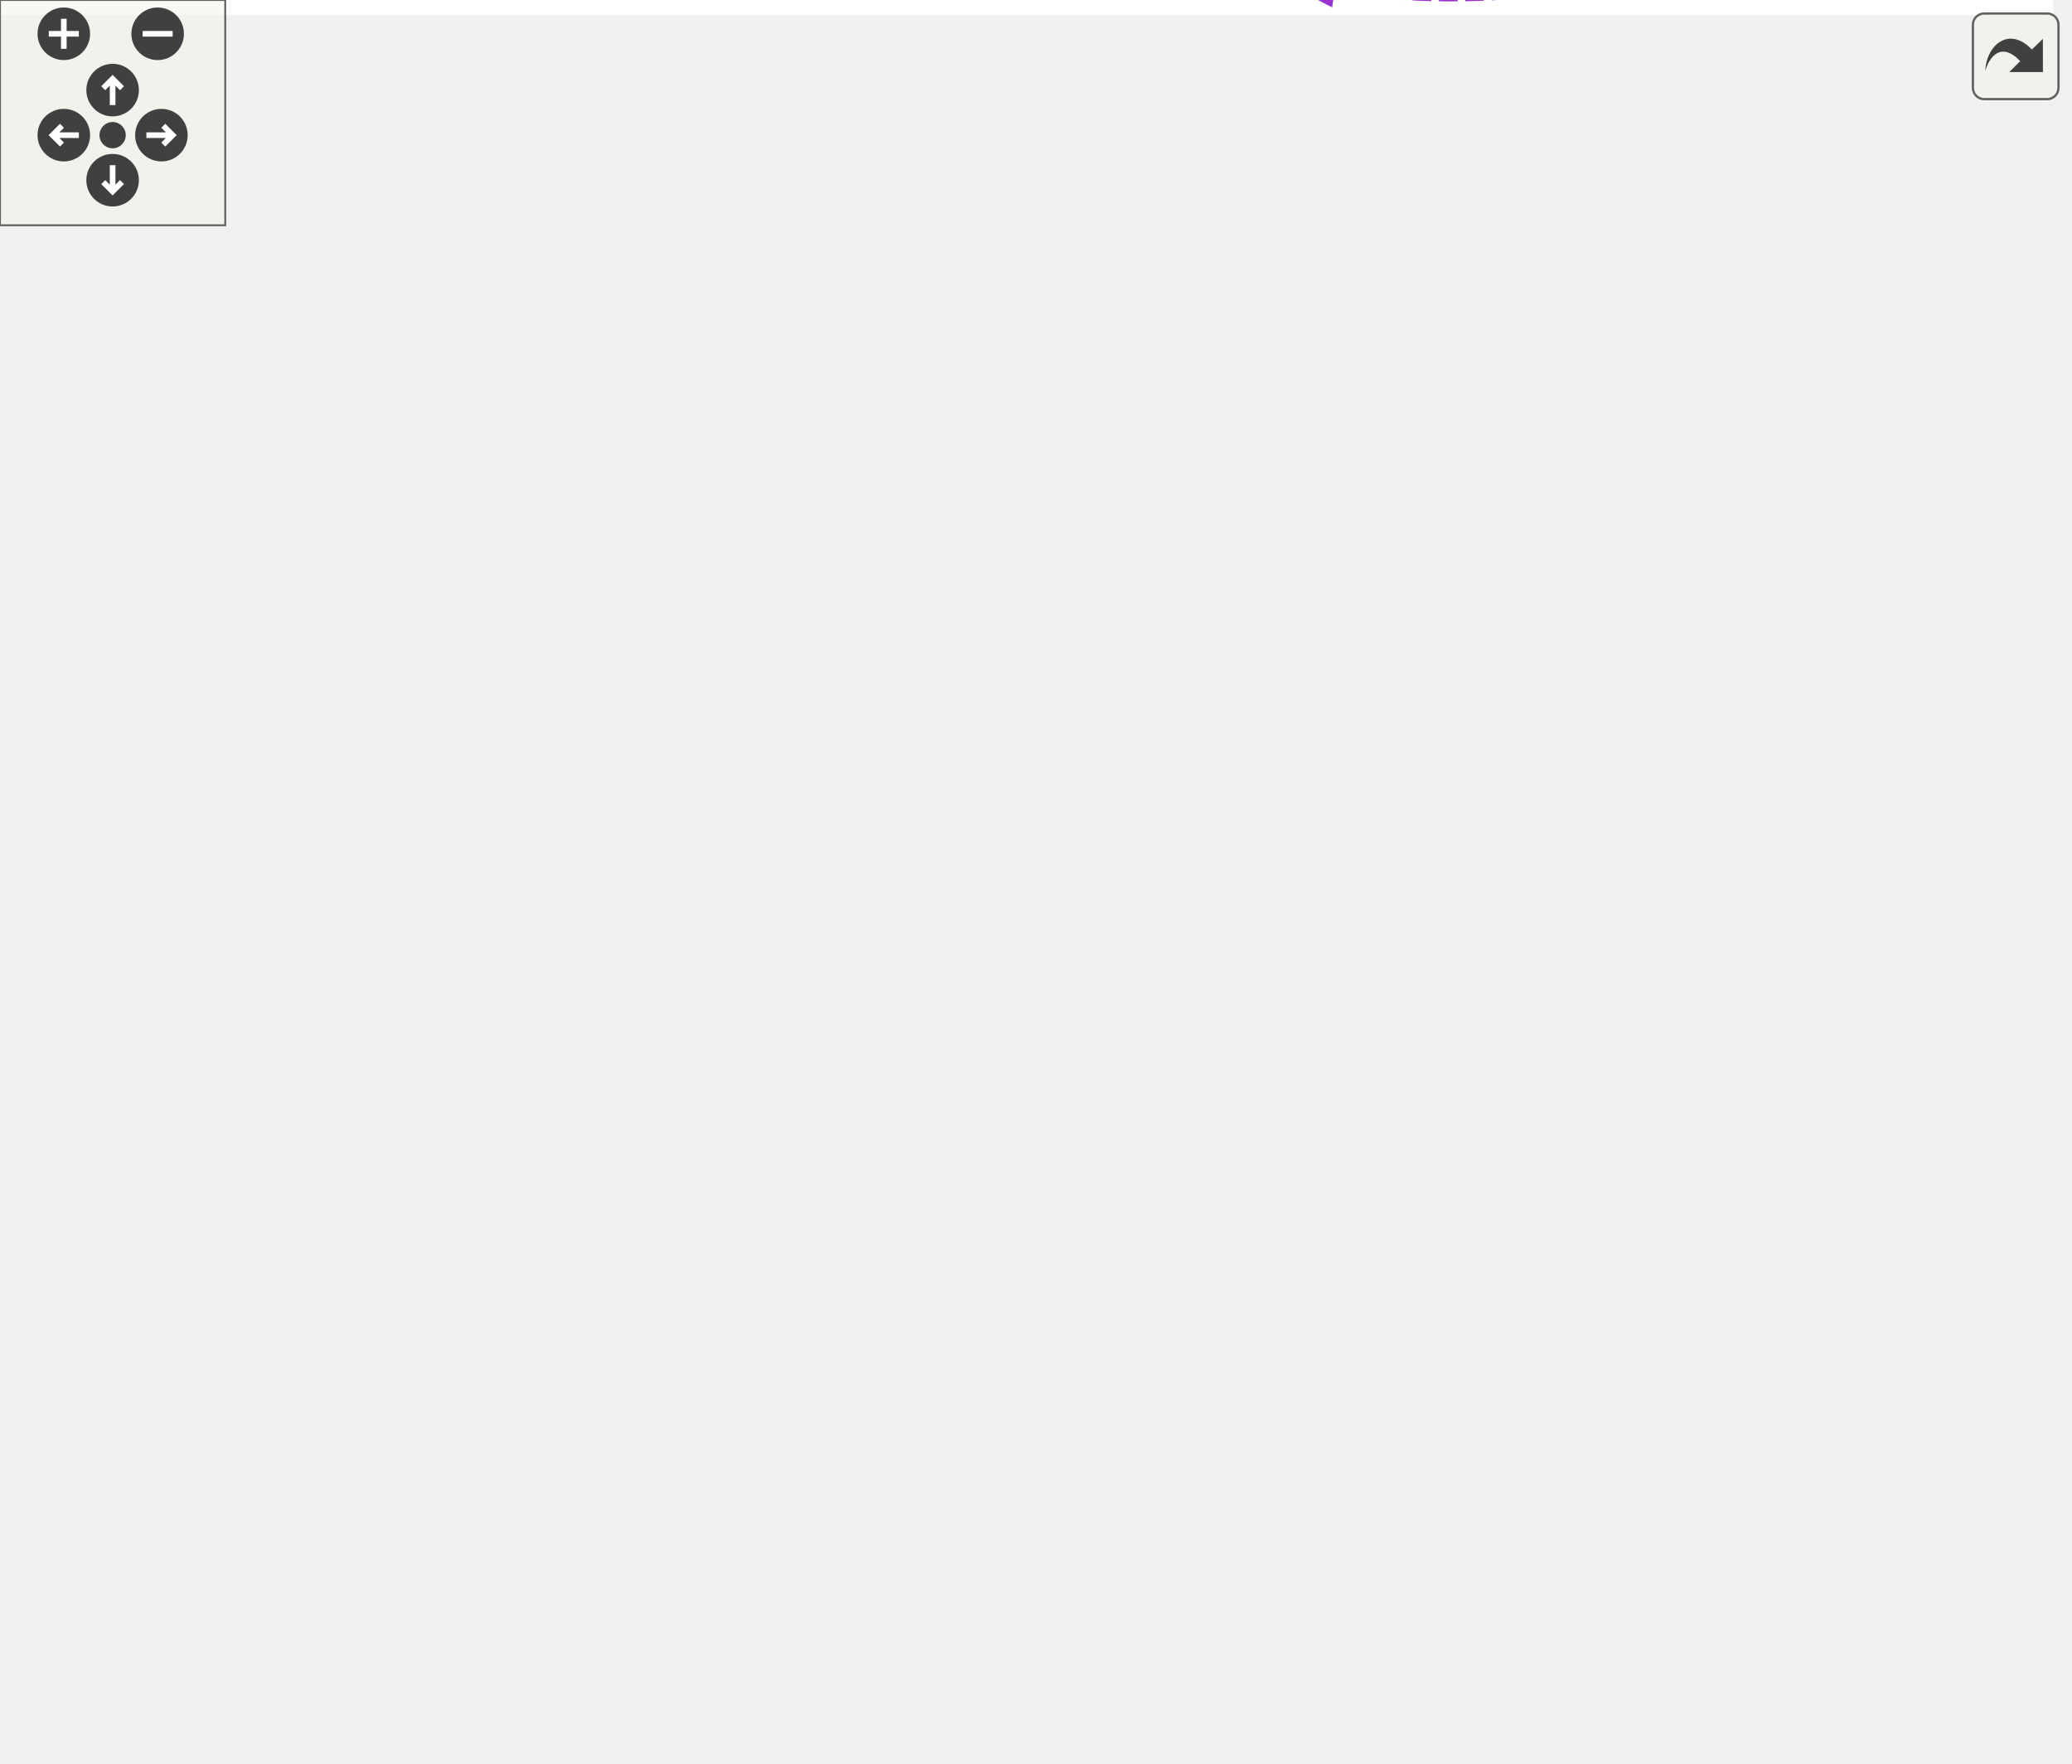
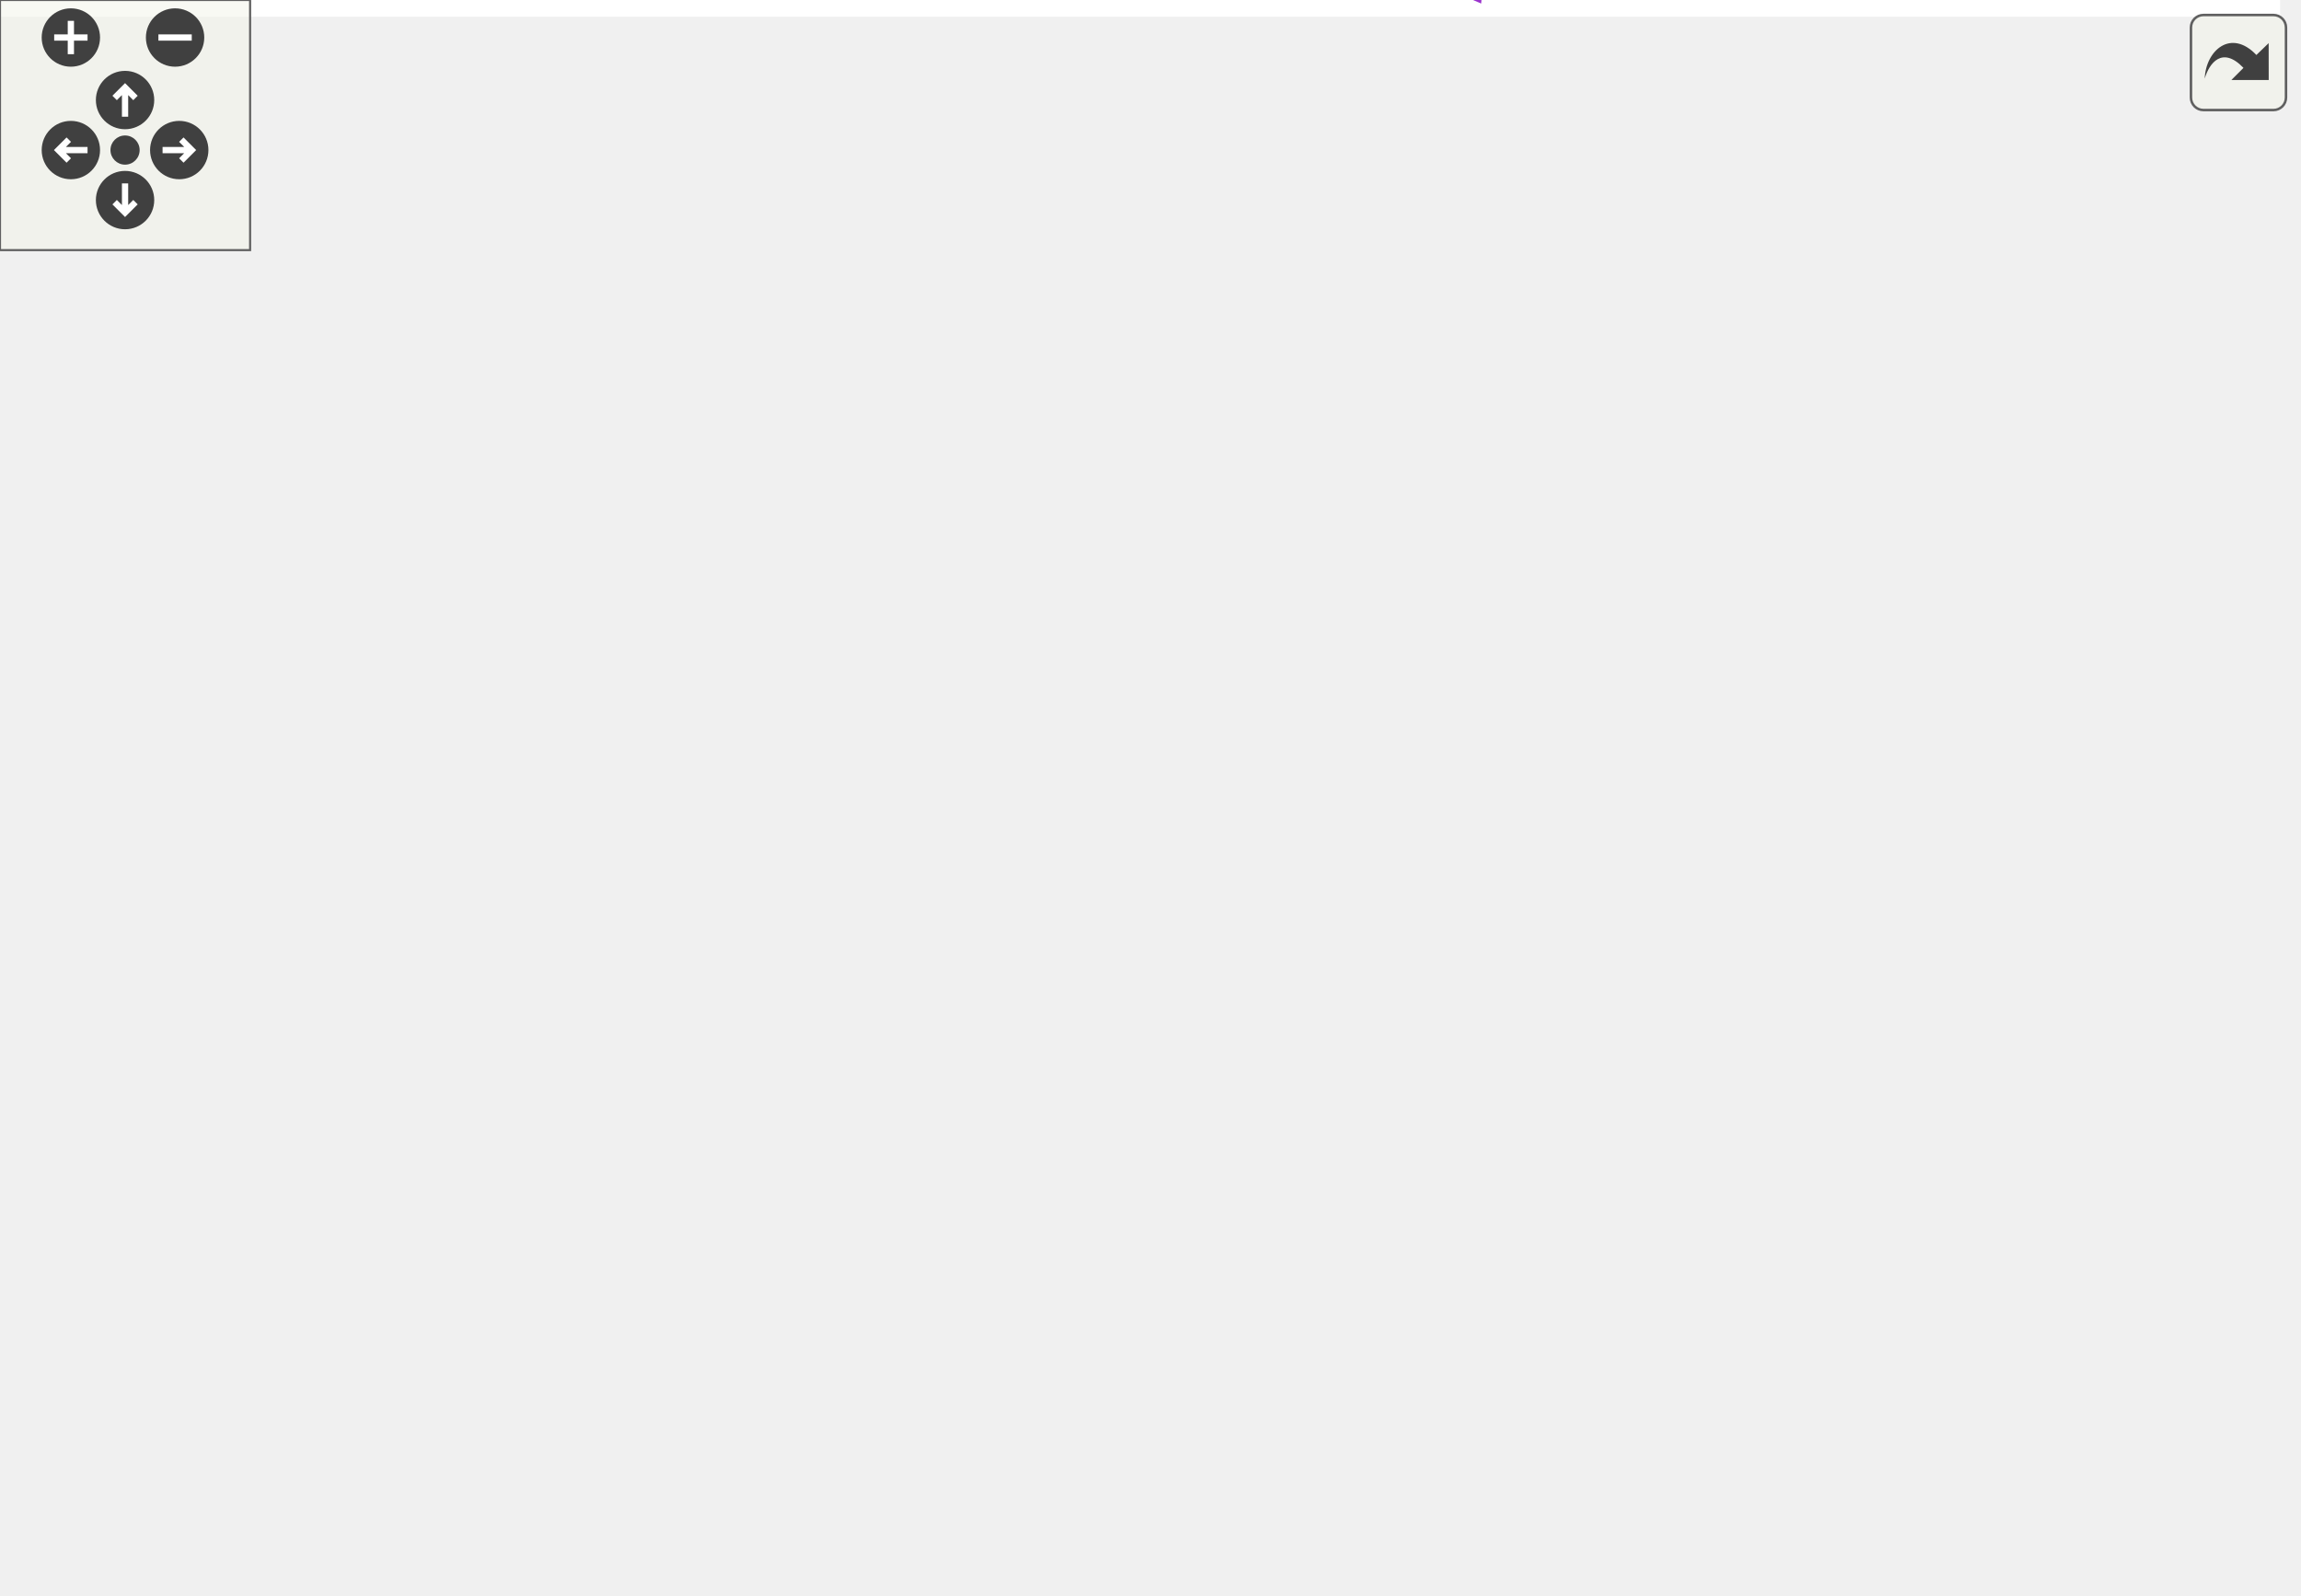
<svg xmlns="http://www.w3.org/2000/svg" xmlns:xlink="http://www.w3.org/1999/xlink" id="main" version="1.1" xml:space="preserve">
  <style type="text/css">
.edge:hover path { stroke: red; }
.edge:hover polygon { stroke: red; fill: red; }
</style>
  <defs>
    <circle id="rim" cx="0" cy="0" r="7" />
    <circle id="rim2" cx="0" cy="0" r="3.5" />
    <g id="zoomPlus">
      <use xlink:href="#rim" fill="#404040">
        <set attributeName="fill" to="#808080" begin="zoomplus.mouseover" end="zoomplus.mouseout" />
      </use>
      <path d="M-4,0h8M0,-4v8" fill="none" stroke="white" stroke-width="1.5" pointer-events="none" />
    </g>
    <g id="zoomMin">
      <use xlink:href="#rim" fill="#404040">
        <set attributeName="fill" to="#808080" begin="zoomminus.mouseover" end="zoomminus.mouseout" />
      </use>
      <path d="M-4,0h8" fill="none" stroke="white" stroke-width="1.5" pointer-events="none" />
    </g>
    <g id="dirArrow">
      <path fill="none" stroke="white" stroke-width="1.5" d="M0,-3.0v7 M-2.5,-0.5L0,-3.0L2.5,-0.5" />
    </g>
    <g id="resetDef">
      <use xlink:href="#rim2" fill="#404040">
        <set attributeName="fill" to="#808080" begin="reset.mouseover" end="reset.mouseout" />
      </use>
    </g>
  </defs>
  <svg id="graph" class="graph">
    <g id="viewport">
-       <polygon fill="white" stroke="transparent" points="-4,4 -4,-408.92 547,-408.92 547,4 -4,4" />
+       <polygon fill="white" stroke="transparent" points="-4,4 -4,-322 547,-322 547,4 -4,4" />
      <g id="node1" class="node">
        <g id="a_node1">
          <a xlink:title="Even-by-event class calculating response for spline parameters. It is possible to use GPU acceleratio...">
-             <polygon fill="#bfbfbf" stroke="black" points="483,-179.42 483,-198.42 543,-198.42 543,-179.42 483,-179.42" />
-             <text text-anchor="middle" x="513" y="-186.42" font-family="Helvetica" font-size="10.00">SMonolith</text>
+             <polygon fill="#bfbfbf" stroke="black" points="483,-142.5 483,-161.5 543,-161.5 543,-142.5 483,-142.5" />
+             <text text-anchor="middle" x="513" y="-149.5" font-family="Helvetica" font-size="10.00">SMonolith</text>
          </a>
        </g>
      </g>
      <g id="node2" class="node">
        <g id="a_node2">
          <a xlink:href="classSplineBase.html" target="_top" xlink:title="Base class for calculating weight from spline.">
-             <polygon fill="white" stroke="black" points="271.5,-384.42 271.5,-403.42 337.5,-403.42 337.5,-384.42 271.5,-384.42" />
-             <text text-anchor="middle" x="304.5" y="-391.42" font-family="Helvetica" font-size="10.00">SplineBase</text>
+             <polygon fill="white" stroke="black" points="271.5,-297.5 271.5,-316.5 337.5,-316.5 337.5,-297.5 271.5,-297.5" />
+             <text text-anchor="middle" x="304.5" y="-304.5" font-family="Helvetica" font-size="10.00">SplineBase</text>
          </a>
        </g>
      </g>
      <g id="edge1" class="edge">
-         <path fill="none" stroke="midnightblue" d="M347.92,-395.96C383.66,-395.31 433.82,-388.48 465,-358.92 511.9,-314.48 513.42,-227.81 512.5,-198.72" />
-         <polygon fill="midnightblue" stroke="midnightblue" points="347.78,-392.46 337.79,-395.99 347.8,-399.46 347.78,-392.46" />
+         <path fill="none" stroke="midnightblue" d="M347.95,-307.86C383.17,-306.34 432.57,-298.78 465,-271 499.08,-241.81 508.64,-184.59 511.16,-161.75" />
+         <polygon fill="midnightblue" stroke="midnightblue" points="347.41,-304.37 337.51,-308.15 347.6,-311.37 347.41,-304.37" />
      </g>
      <g id="node3" class="node">
        <g id="a_node3">
          <a xlink:title=" ">
-             <polygon fill="white" stroke="#bfbfbf" points="0,-384.42 0,-403.42 143,-403.42 143,-384.42 0,-384.42" />
-             <text text-anchor="middle" x="71.5" y="-391.42" font-family="Helvetica" font-size="10.00">std::vector&lt; FastSplineInfo &gt;</text>
+             <polygon fill="white" stroke="#bfbfbf" points="0,-297.5 0,-316.5 143,-316.5 143,-297.5 0,-297.5" />
+             <text text-anchor="middle" x="71.5" y="-304.5" font-family="Helvetica" font-size="10.00">std::vector&lt; FastSplineInfo &gt;</text>
          </a>
        </g>
      </g>
      <g id="edge2" class="edge">
-         <path fill="none" stroke="#9a32cd" stroke-dasharray="5,2" d="M153.24,-393.92C193.86,-393.92 240.81,-393.92 271.27,-393.92" />
-         <polygon fill="#9a32cd" stroke="#9a32cd" points="153.06,-390.42 143.06,-393.92 153.06,-397.42 153.06,-390.42" />
-         <text text-anchor="middle" x="196" y="-396.92" font-family="Helvetica" font-size="10.00"> SplineInfoArray</text>
+         <path fill="none" stroke="#9a32cd" stroke-dasharray="5,2" d="M153.24,-307C193.86,-307 240.81,-307 271.27,-307" />
+         <polygon fill="#9a32cd" stroke="#9a32cd" points="153.06,-303.5 143.06,-307 153.06,-310.5 153.06,-303.5" />
+         <text text-anchor="middle" x="196" y="-310" font-family="Helvetica" font-size="10.00"> SplineInfoArray</text>
      </g>
      <g id="node4" class="node">
        <g id="a_node4">
-           <a xlink:title=" ">
-             <polygon fill="white" stroke="#bfbfbf" points="257,-334.92 257,-364.92 352,-364.92 352,-334.92 257,-334.92" />
-             <text text-anchor="start" x="265" y="-352.92" font-family="Helvetica" font-size="10.00">std::vector&lt; const</text>
-             <text text-anchor="middle" x="304.5" y="-341.92" font-family="Helvetica" font-size="10.00"> double * &gt;</text>
+           <a xlink:href="structSplineMonoStruct.html" target="_top" xlink:title="KS: Struct storing information for spline monolith.">
+             <polygon fill="white" stroke="black" points="257.5,-142.5 257.5,-161.5 351.5,-161.5 351.5,-142.5 257.5,-142.5" />
+             <text text-anchor="middle" x="304.5" y="-149.5" font-family="Helvetica" font-size="10.00">SplineMonoStruct</text>
          </a>
        </g>
      </g>
      <g id="edge3" class="edge">
-         <path fill="none" stroke="#9a32cd" stroke-dasharray="5,2" d="M362.42,-347.47C395.87,-343.24 436.96,-332.82 465,-307.92 498.55,-278.13 508.42,-221.27 511.09,-198.6" />
-         <polygon fill="#9a32cd" stroke="#9a32cd" points="361.86,-344.01 352.31,-348.6 362.63,-350.97 361.86,-344.01" />
-         <text text-anchor="middle" x="421.5" y="-346.92" font-family="Helvetica" font-size="10.00"> splineParsPointer</text>
+         <path fill="none" stroke="#9a32cd" stroke-dasharray="5,2" d="M361.79,-152C400.97,-152 451.6,-152 482.93,-152" />
+         <polygon fill="#9a32cd" stroke="#9a32cd" points="361.59,-148.5 351.59,-152 361.59,-155.5 361.59,-148.5" />
+         <text text-anchor="middle" x="421.5" y="-155" font-family="Helvetica" font-size="10.00"> cpu_spline_handler</text>
      </g>
      <g id="node5" class="node">
        <g id="a_node5">
-           <a xlink:href="structSplineMonoStruct.html" target="_top" xlink:title="KS: Struct storing information for spline monolith.">
-             <polygon fill="white" stroke="black" points="257.5,-179.42 257.5,-198.42 351.5,-198.42 351.5,-179.42 257.5,-179.42" />
-             <text text-anchor="middle" x="304.5" y="-186.42" font-family="Helvetica" font-size="10.00">SplineMonoStruct</text>
-           </a>
-         </g>
+           <a xlink:title=" ">
+             <polygon fill="white" stroke="#bfbfbf" points="22,-176.5 22,-195.5 121,-195.5 121,-176.5 22,-176.5" />
+             <text text-anchor="middle" x="71.5" y="-183.5" font-family="Helvetica" font-size="10.00">std::vector&lt; float &gt;</text>
+           </a>
+         </g>
+       </g>
+       <g id="edge9" class="edge">
+         <path fill="none" stroke="#9a32cd" stroke-dasharray="5,2" d="M131.08,-188.31C208.34,-190.2 348.17,-189.56 465,-167 471.9,-165.67 479.2,-163.65 485.93,-161.52" />
+         <polygon fill="#9a32cd" stroke="#9a32cd" points="131.15,-184.81 121.06,-188.05 130.96,-191.81 131.15,-184.81" />
+         <text text-anchor="middle" x="304.5" y="-190" font-family="Helvetica" font-size="10.00"> cpu_coeff_TF1_many</text>
      </g>
      <g id="edge4" class="edge">
-         <path fill="none" stroke="#9a32cd" stroke-dasharray="5,2" d="M361.79,-188.92C400.97,-188.92 451.6,-188.92 482.93,-188.92" />
-         <polygon fill="#9a32cd" stroke="#9a32cd" points="361.59,-185.42 351.59,-188.92 361.59,-192.42 361.59,-185.42" />
-         <text text-anchor="middle" x="421.5" y="-191.92" font-family="Helvetica" font-size="10.00"> cpu_spline_handler</text>
+         <path fill="none" stroke="#9a32cd" stroke-dasharray="5,2" d="M111.71,-173.61C126.95,-169.25 144.65,-164.76 161,-162 192.91,-156.61 229.32,-154.11 257.35,-152.96" />
+         <polygon fill="#9a32cd" stroke="#9a32cd" points="110.69,-170.25 102.08,-176.43 112.66,-176.97 110.69,-170.25" />
+         <text text-anchor="middle" x="196" y="-176" font-family="Helvetica" font-size="10.00"> coeff_many</text>
+         <text text-anchor="middle" x="196" y="-165" font-family="Helvetica" font-size="10.00">coeff_x</text>
      </g>
      <g id="node6" class="node">
        <g id="a_node6">
          <a xlink:title=" ">
-             <polygon fill="white" stroke="#bfbfbf" points="22,-213.42 22,-232.42 121,-232.42 121,-213.42 22,-213.42" />
-             <text text-anchor="middle" x="71.5" y="-220.42" font-family="Helvetica" font-size="10.00">std::vector&lt; float &gt;</text>
+             <polygon fill="white" stroke="#bfbfbf" points="16.5,-228 16.5,-258 126.5,-258 126.5,-228 16.5,-228" />
+             <text text-anchor="start" x="24.5" y="-246" font-family="Helvetica" font-size="10.00">std::vector&lt; unsigned</text>
+             <text text-anchor="middle" x="71.5" y="-235" font-family="Helvetica" font-size="10.00"> int &gt;</text>
          </a>
        </g>
      </g>
      <g id="edge10" class="edge">
-         <path fill="none" stroke="#9a32cd" stroke-dasharray="5,2" d="M131.08,-225.24C208.34,-227.12 348.17,-226.48 465,-203.92 471.9,-202.59 479.2,-200.58 485.93,-198.45" />
-         <polygon fill="#9a32cd" stroke="#9a32cd" points="131.15,-221.74 121.06,-224.97 130.96,-228.74 131.15,-221.74" />
-         <text text-anchor="middle" x="304.5" y="-226.92" font-family="Helvetica" font-size="10.00"> cpu_coeff_TF1_many</text>
+         <path fill="none" stroke="#9a32cd" stroke-dasharray="5,2" d="M137.15,-244.21C217.39,-243.41 356.85,-234.39 465,-187 479.16,-180.79 493.08,-169.62 502.04,-161.56" />
+         <polygon fill="#9a32cd" stroke="#9a32cd" points="136.69,-240.71 126.71,-244.27 136.73,-247.71 136.69,-240.71" />
+         <text text-anchor="middle" x="304.5" y="-251" font-family="Helvetica" font-size="10.00"> cpu_nParamPerEvent</text>
+         <text text-anchor="middle" x="304.5" y="-240" font-family="Helvetica" font-size="10.00">cpu_nParamPerEvent_tf1</text>
      </g>
      <g id="edge5" class="edge">
-         <path fill="none" stroke="#9a32cd" stroke-dasharray="5,2" d="M111.71,-210.53C126.95,-206.18 144.65,-201.69 161,-198.92 192.91,-193.53 229.32,-191.04 257.35,-189.89" />
-         <polygon fill="#9a32cd" stroke="#9a32cd" points="110.69,-207.18 102.08,-213.35 112.66,-213.9 110.69,-207.18" />
-         <text text-anchor="middle" x="196" y="-212.92" font-family="Helvetica" font-size="10.00"> coeff_many</text>
-         <text text-anchor="middle" x="196" y="-201.92" font-family="Helvetica" font-size="10.00">coeff_x</text>
+         <path fill="none" stroke="#9a32cd" stroke-dasharray="5,2" d="M136.48,-224.89C165.97,-215.51 201,-202.9 231,-188 239.61,-183.72 240.57,-180.62 249,-176 258.7,-170.68 269.81,-165.62 279.46,-161.52" />
+         <polygon fill="#9a32cd" stroke="#9a32cd" points="135.21,-221.62 126.71,-227.94 137.3,-228.3 135.21,-221.62" />
+         <text text-anchor="middle" x="196" y="-219" font-family="Helvetica" font-size="10.00"> nKnots_arr</text>
      </g>
      <g id="node7" class="node">
        <g id="a_node7">
          <a xlink:title=" ">
-             <polygon fill="white" stroke="#bfbfbf" points="16.5,-264.92 16.5,-294.92 126.5,-294.92 126.5,-264.92 16.5,-264.92" />
-             <text text-anchor="start" x="24.5" y="-282.92" font-family="Helvetica" font-size="10.00">std::vector&lt; unsigned</text>
-             <text text-anchor="middle" x="71.5" y="-271.92" font-family="Helvetica" font-size="10.00"> int &gt;</text>
+             <polygon fill="white" stroke="#bfbfbf" points="24.5,-97 24.5,-127 118.5,-127 118.5,-97 24.5,-97" />
+             <text text-anchor="start" x="32.5" y="-115" font-family="Helvetica" font-size="10.00">std::vector&lt; short</text>
+             <text text-anchor="middle" x="71.5" y="-104" font-family="Helvetica" font-size="10.00"> int &gt;</text>
          </a>
        </g>
      </g>
      <g id="edge12" class="edge">
-         <path fill="none" stroke="#9a32cd" stroke-dasharray="5,2" d="M137.15,-281.13C217.39,-280.34 356.85,-271.31 465,-223.92 479.16,-217.72 493.08,-206.54 502.04,-198.49" />
-         <polygon fill="#9a32cd" stroke="#9a32cd" points="136.69,-277.64 126.71,-281.19 136.73,-284.64 136.69,-277.64" />
-         <text text-anchor="middle" x="304.5" y="-287.92" font-family="Helvetica" font-size="10.00"> cpu_nParamPerEvent</text>
-         <text text-anchor="middle" x="304.5" y="-276.92" font-family="Helvetica" font-size="10.00">cpu_nParamPerEvent_tf1</text>
+         <path fill="none" stroke="#9a32cd" stroke-dasharray="5,2" d="M128.64,-107.35C186.8,-103.57 280.18,-100.42 360,-111 404.84,-116.94 455.23,-132.34 485.26,-142.48" />
+         <polygon fill="#9a32cd" stroke="#9a32cd" points="128.29,-103.87 118.55,-108.03 128.77,-110.85 128.29,-103.87" />
+         <text text-anchor="middle" x="304.5" y="-125" font-family="Helvetica" font-size="10.00"> cpu_nPoints_arr</text>
+         <text text-anchor="middle" x="304.5" y="-114" font-family="Helvetica" font-size="10.00">cpu_paramNo_TF1_arr</text>
      </g>
      <g id="edge6" class="edge">
-         <path fill="none" stroke="#9a32cd" stroke-dasharray="5,2" d="M136.48,-261.81C165.97,-252.44 201,-239.83 231,-224.92 239.61,-220.65 240.57,-217.55 249,-212.92 258.7,-207.61 269.81,-202.54 279.46,-198.45" />
-         <polygon fill="#9a32cd" stroke="#9a32cd" points="135.21,-258.54 126.71,-264.86 137.3,-265.22 135.21,-258.54" />
-         <text text-anchor="middle" x="196" y="-255.92" font-family="Helvetica" font-size="10.00"> nKnots_arr</text>
+         <path fill="none" stroke="#9a32cd" stroke-dasharray="5,2" d="M128.61,-121.44C158.94,-126.57 197.03,-133.06 231,-139 239.57,-140.5 248.7,-142.12 257.49,-143.69" />
+         <polygon fill="#9a32cd" stroke="#9a32cd" points="129.08,-117.97 118.64,-119.75 127.92,-124.87 129.08,-117.97" />
+         <text text-anchor="middle" x="196" y="-142" font-family="Helvetica" font-size="10.00"> paramNo_arr</text>
      </g>
      <g id="node8" class="node">
        <g id="a_node8">
          <a xlink:title=" ">
-             <polygon fill="white" stroke="#bfbfbf" points="24.5,-135.92 24.5,-165.92 118.5,-165.92 118.5,-135.92 24.5,-135.92" />
-             <text text-anchor="start" x="32.5" y="-153.92" font-family="Helvetica" font-size="10.00">std::vector&lt; short</text>
-             <text text-anchor="middle" x="71.5" y="-142.92" font-family="Helvetica" font-size="10.00"> int &gt;</text>
-           </a>
-         </g>
-       </g>
-       <g id="edge14" class="edge">
-         <path fill="none" stroke="#9a32cd" stroke-dasharray="5,2" d="M128.64,-145.66C186.79,-141.29 280.18,-137.35 360,-147.92 404.84,-153.87 455.23,-169.26 485.26,-179.4" />
-         <polygon fill="#9a32cd" stroke="#9a32cd" points="128.25,-142.18 118.55,-146.44 128.79,-149.15 128.25,-142.18" />
-         <text text-anchor="middle" x="304.5" y="-161.92" font-family="Helvetica" font-size="10.00"> cpu_nPoints_arr</text>
-         <text text-anchor="middle" x="304.5" y="-150.92" font-family="Helvetica" font-size="10.00">cpu_paramNo_TF1_arr</text>
+             <polygon fill="white" stroke="#bfbfbf" points="274.5,-38.5 274.5,-57.5 334.5,-57.5 334.5,-38.5 274.5,-38.5" />
+             <text text-anchor="middle" x="304.5" y="-45.5" font-family="Helvetica" font-size="10.00">std::string</text>
+           </a>
+         </g>
      </g>
      <g id="edge7" class="edge">
-         <path fill="none" stroke="#9a32cd" stroke-dasharray="5,2" d="M128.64,-159.49C158.97,-164.19 197.06,-170.21 231,-175.92 239.45,-177.35 248.44,-178.92 257.11,-180.46" />
-         <polygon fill="#9a32cd" stroke="#9a32cd" points="129.08,-156.01 118.66,-157.94 128.01,-162.93 129.08,-156.01" />
-         <text text-anchor="middle" x="196" y="-178.92" font-family="Helvetica" font-size="10.00"> paramNo_arr</text>
+         <path fill="none" stroke="#9a32cd" stroke-dasharray="5,2" d="M344.87,-43.87C379.41,-42.27 429.53,-45.09 465,-69 491.36,-86.77 504.62,-124.57 509.6,-142.36" />
+         <polygon fill="#9a32cd" stroke="#9a32cd" points="344.45,-40.38 334.68,-44.48 344.88,-47.37 344.45,-40.38" />
+         <text text-anchor="middle" x="421.5" y="-72" font-family="Helvetica" font-size="10.00"> FastSplineName</text>
      </g>
      <g id="node9" class="node">
        <g id="a_node9">
          <a xlink:title=" ">
-             <polygon fill="white" stroke="#bfbfbf" points="274.5,-79.42 274.5,-98.42 334.5,-98.42 334.5,-79.42 274.5,-79.42" />
-             <text text-anchor="middle" x="304.5" y="-86.42" font-family="Helvetica" font-size="10.00">std::string</text>
+             <polygon fill="white" stroke="#bfbfbf" points="24,-33 24,-63 119,-63 119,-33 24,-33" />
+             <text text-anchor="start" x="32" y="-51" font-family="Helvetica" font-size="10.00">std::basic_string&lt;</text>
+             <text text-anchor="middle" x="71.5" y="-40" font-family="Helvetica" font-size="10.00"> char &gt;</text>
          </a>
        </g>
      </g>
      <g id="edge8" class="edge">
-         <path fill="none" stroke="#9a32cd" stroke-dasharray="5,2" d="M344.75,-84.98C379.21,-83.5 429.28,-86.39 465,-109.92 490.32,-126.61 503.95,-162.04 509.29,-179.21" />
-         <polygon fill="#9a32cd" stroke="#9a32cd" points="344.37,-81.49 334.59,-85.56 344.77,-88.48 344.37,-81.49" />
-         <text text-anchor="middle" x="421.5" y="-112.92" font-family="Helvetica" font-size="10.00"> FastSplineName</text>
+         <path fill="none" stroke="midnightblue" d="M129.36,-48C175.3,-48 238.08,-48 274.36,-48" />
+         <polygon fill="midnightblue" stroke="midnightblue" points="129.25,-44.5 119.25,-48 129.25,-51.5 129.25,-44.5" />
      </g>
      <g id="node10" class="node">
        <g id="a_node10">
-           <a xlink:title=" ">
-             <polygon fill="white" stroke="#bfbfbf" points="24,-73.92 24,-103.92 119,-103.92 119,-73.92 24,-73.92" />
-             <text text-anchor="start" x="32" y="-91.92" font-family="Helvetica" font-size="10.00">std::basic_string&lt;</text>
-             <text text-anchor="middle" x="71.5" y="-80.92" font-family="Helvetica" font-size="10.00"> char &gt;</text>
-           </a>
-         </g>
-       </g>
-       <g id="edge9" class="edge">
-         <path fill="none" stroke="midnightblue" d="M129.36,-88.92C175.3,-88.92 238.08,-88.92 274.36,-88.92" />
-         <polygon fill="midnightblue" stroke="midnightblue" points="129.25,-85.42 119.25,-88.92 129.25,-92.42 129.25,-85.42" />
-       </g>
-       <g id="node11" class="node">
-         <g id="a_node11">
-           <a xlink:title=" ">
-             <polygon fill="white" stroke="#bfbfbf" points="259,-41.42 259,-60.42 350,-60.42 350,-41.42 259,-41.42" />
-             <text text-anchor="middle" x="304.5" y="-48.42" font-family="Helvetica" font-size="10.00">std::vector&lt; int &gt;</text>
+           <a xlink:href="classSMonolithGPU.html" target="_top" xlink:title="Class responsible for calculating spline weight on GPU.">
+             <polygon fill="white" stroke="black" points="264,-0.5 264,-19.5 345,-19.5 345,-0.5 264,-0.5" />
+             <text text-anchor="middle" x="304.5" y="-7.5" font-family="Helvetica" font-size="10.00">SMonolithGPU</text>
          </a>
        </g>
      </g>
      <g id="edge11" class="edge">
-         <path fill="none" stroke="#9a32cd" stroke-dasharray="5,2" d="M356.5,-39.93C390.46,-35.62 434.3,-36.21 465,-58.92 504.74,-88.33 510.96,-154.59 511.87,-179.35" />
-         <polygon fill="#9a32cd" stroke="#9a32cd" points="355.71,-36.51 346.31,-41.4 356.71,-43.43 355.71,-36.51" />
-         <text text-anchor="middle" x="421.5" y="-72.92" font-family="Helvetica" font-size="10.00"> index_TF1_cpu</text>
-         <text text-anchor="middle" x="421.5" y="-61.92" font-family="Helvetica" font-size="10.00">index_spline_cpu</text>
-       </g>
-       <g id="node12" class="node">
-         <g id="a_node12">
-           <a xlink:href="classSMonolithGPU.html" target="_top" xlink:title="Class responsible for calculating spline weight on GPU.">
-             <polygon fill="white" stroke="black" points="264,-3.42 264,-22.42 345,-22.42 345,-3.42 264,-3.42" />
-             <text text-anchor="middle" x="304.5" y="-10.42" font-family="Helvetica" font-size="10.00">SMonolithGPU</text>
-           </a>
-         </g>
-       </g>
-       <g id="edge13" class="edge">
-         <path fill="none" stroke="#9a32cd" stroke-dasharray="5,2" d="M355.43,-2.2C389.89,2.17 434.76,1.46 465,-22.92 490.06,-43.14 506.18,-146.49 510.7,-179.07" />
-         <polygon fill="#9a32cd" stroke="#9a32cd" points="354.5,1.2 345.1,-3.7 355.5,-5.73 354.5,1.2" />
-         <text text-anchor="middle" x="421.5" y="-25.92" font-family="Helvetica" font-size="10.00"> gpu_spline_handler</text>
+         <path fill="none" stroke="#9a32cd" stroke-dasharray="5,2" d="M355.42,-3.37C389.67,-1.59 434.31,-5.07 465,-29 501.78,-57.67 509.79,-118.75 511.52,-142.39" />
+         <polygon fill="#9a32cd" stroke="#9a32cd" points="354.89,0.11 345.15,-4.07 355.37,-6.88 354.89,0.11" />
+         <text text-anchor="middle" x="421.5" y="-32" font-family="Helvetica" font-size="10.00"> gpu_spline_handler</text>
      </g>
    </g>
  </svg>
  <g id="navigator" transform="translate(0 0)" fill="#404254">
    <rect fill="#f2f5e9" fill-opacity="0.5" stroke="#606060" stroke-width=".5" x="0" y="0" width="60" height="60" />
    <use id="zoomplus" xlink:href="#zoomPlus" x="17" y="9" />
    <use id="zoomminus" xlink:href="#zoomMin" x="42" y="9" />
    <use id="reset" xlink:href="#resetDef" x="30" y="36" />
    <g id="arrowUp" xlink:href="#dirArrow" transform="translate(30 24)">
      <use xlink:href="#rim" fill="#404040">
        <set attributeName="fill" to="#808080" begin="arrowUp.mouseover" end="arrowUp.mouseout" />
      </use>
      <path fill="none" stroke="white" stroke-width="1.5" d="M0,-3.0v7 M-2.5,-0.5L0,-3.0L2.5,-0.5" />
    </g>
    <g id="arrowRight" xlink:href="#dirArrow" transform="rotate(90) translate(36 -43)">
      <use xlink:href="#rim" fill="#404040">
        <set attributeName="fill" to="#808080" begin="arrowRight.mouseover" end="arrowRight.mouseout" />
      </use>
      <path fill="none" stroke="white" stroke-width="1.5" d="M0,-3.0v7 M-2.5,-0.5L0,-3.0L2.5,-0.5" />
    </g>
    <g id="arrowDown" xlink:href="#dirArrow" transform="rotate(180) translate(-30 -48)">
      <use xlink:href="#rim" fill="#404040">
        <set attributeName="fill" to="#808080" begin="arrowDown.mouseover" end="arrowDown.mouseout" />
      </use>
      <path fill="none" stroke="white" stroke-width="1.5" d="M0,-3.0v7 M-2.5,-0.5L0,-3.0L2.5,-0.5" />
    </g>
    <g id="arrowLeft" xlink:href="#dirArrow" transform="rotate(270) translate(-36 17)">
      <use xlink:href="#rim" fill="#404040">
        <set attributeName="fill" to="#808080" begin="arrowLeft.mouseover" end="arrowLeft.mouseout" />
      </use>
      <path fill="none" stroke="white" stroke-width="1.5" d="M0,-3.0v7 M-2.5,-0.5L0,-3.0L2.5,-0.5" />
    </g>
  </g>
  <svg viewBox="0 0 15 15" width="100%" height="30px" preserveAspectRatio="xMaxYMin meet">
    <g id="arrow_out" transform="scale(0.3 0.3)">
      <a xlink:href="classSMonolith__coll__graph_org.svg" target="_base">
        <rect id="button" ry="5" rx="5" y="6" x="6" height="38" width="38" fill="#f2f5e9" fill-opacity="0.5" stroke="#606060" stroke-width="1.0" />
        <path id="arrow" d="M 11.5,31.437 C 11.94,20.098 22.043,11.323 32.159,21.979 L 37.069,17.246 C 37.069,17.246 37.088,32 37.088,32 L 22.16,31.978 C 22.16,31.978 26.998,27.14 26.998,27.14 C 18.529,18.264 13.292,25.23 11.5,31.437 z" style="fill:#404040;" />
      </a>
    </g>
  </svg>
</svg>
